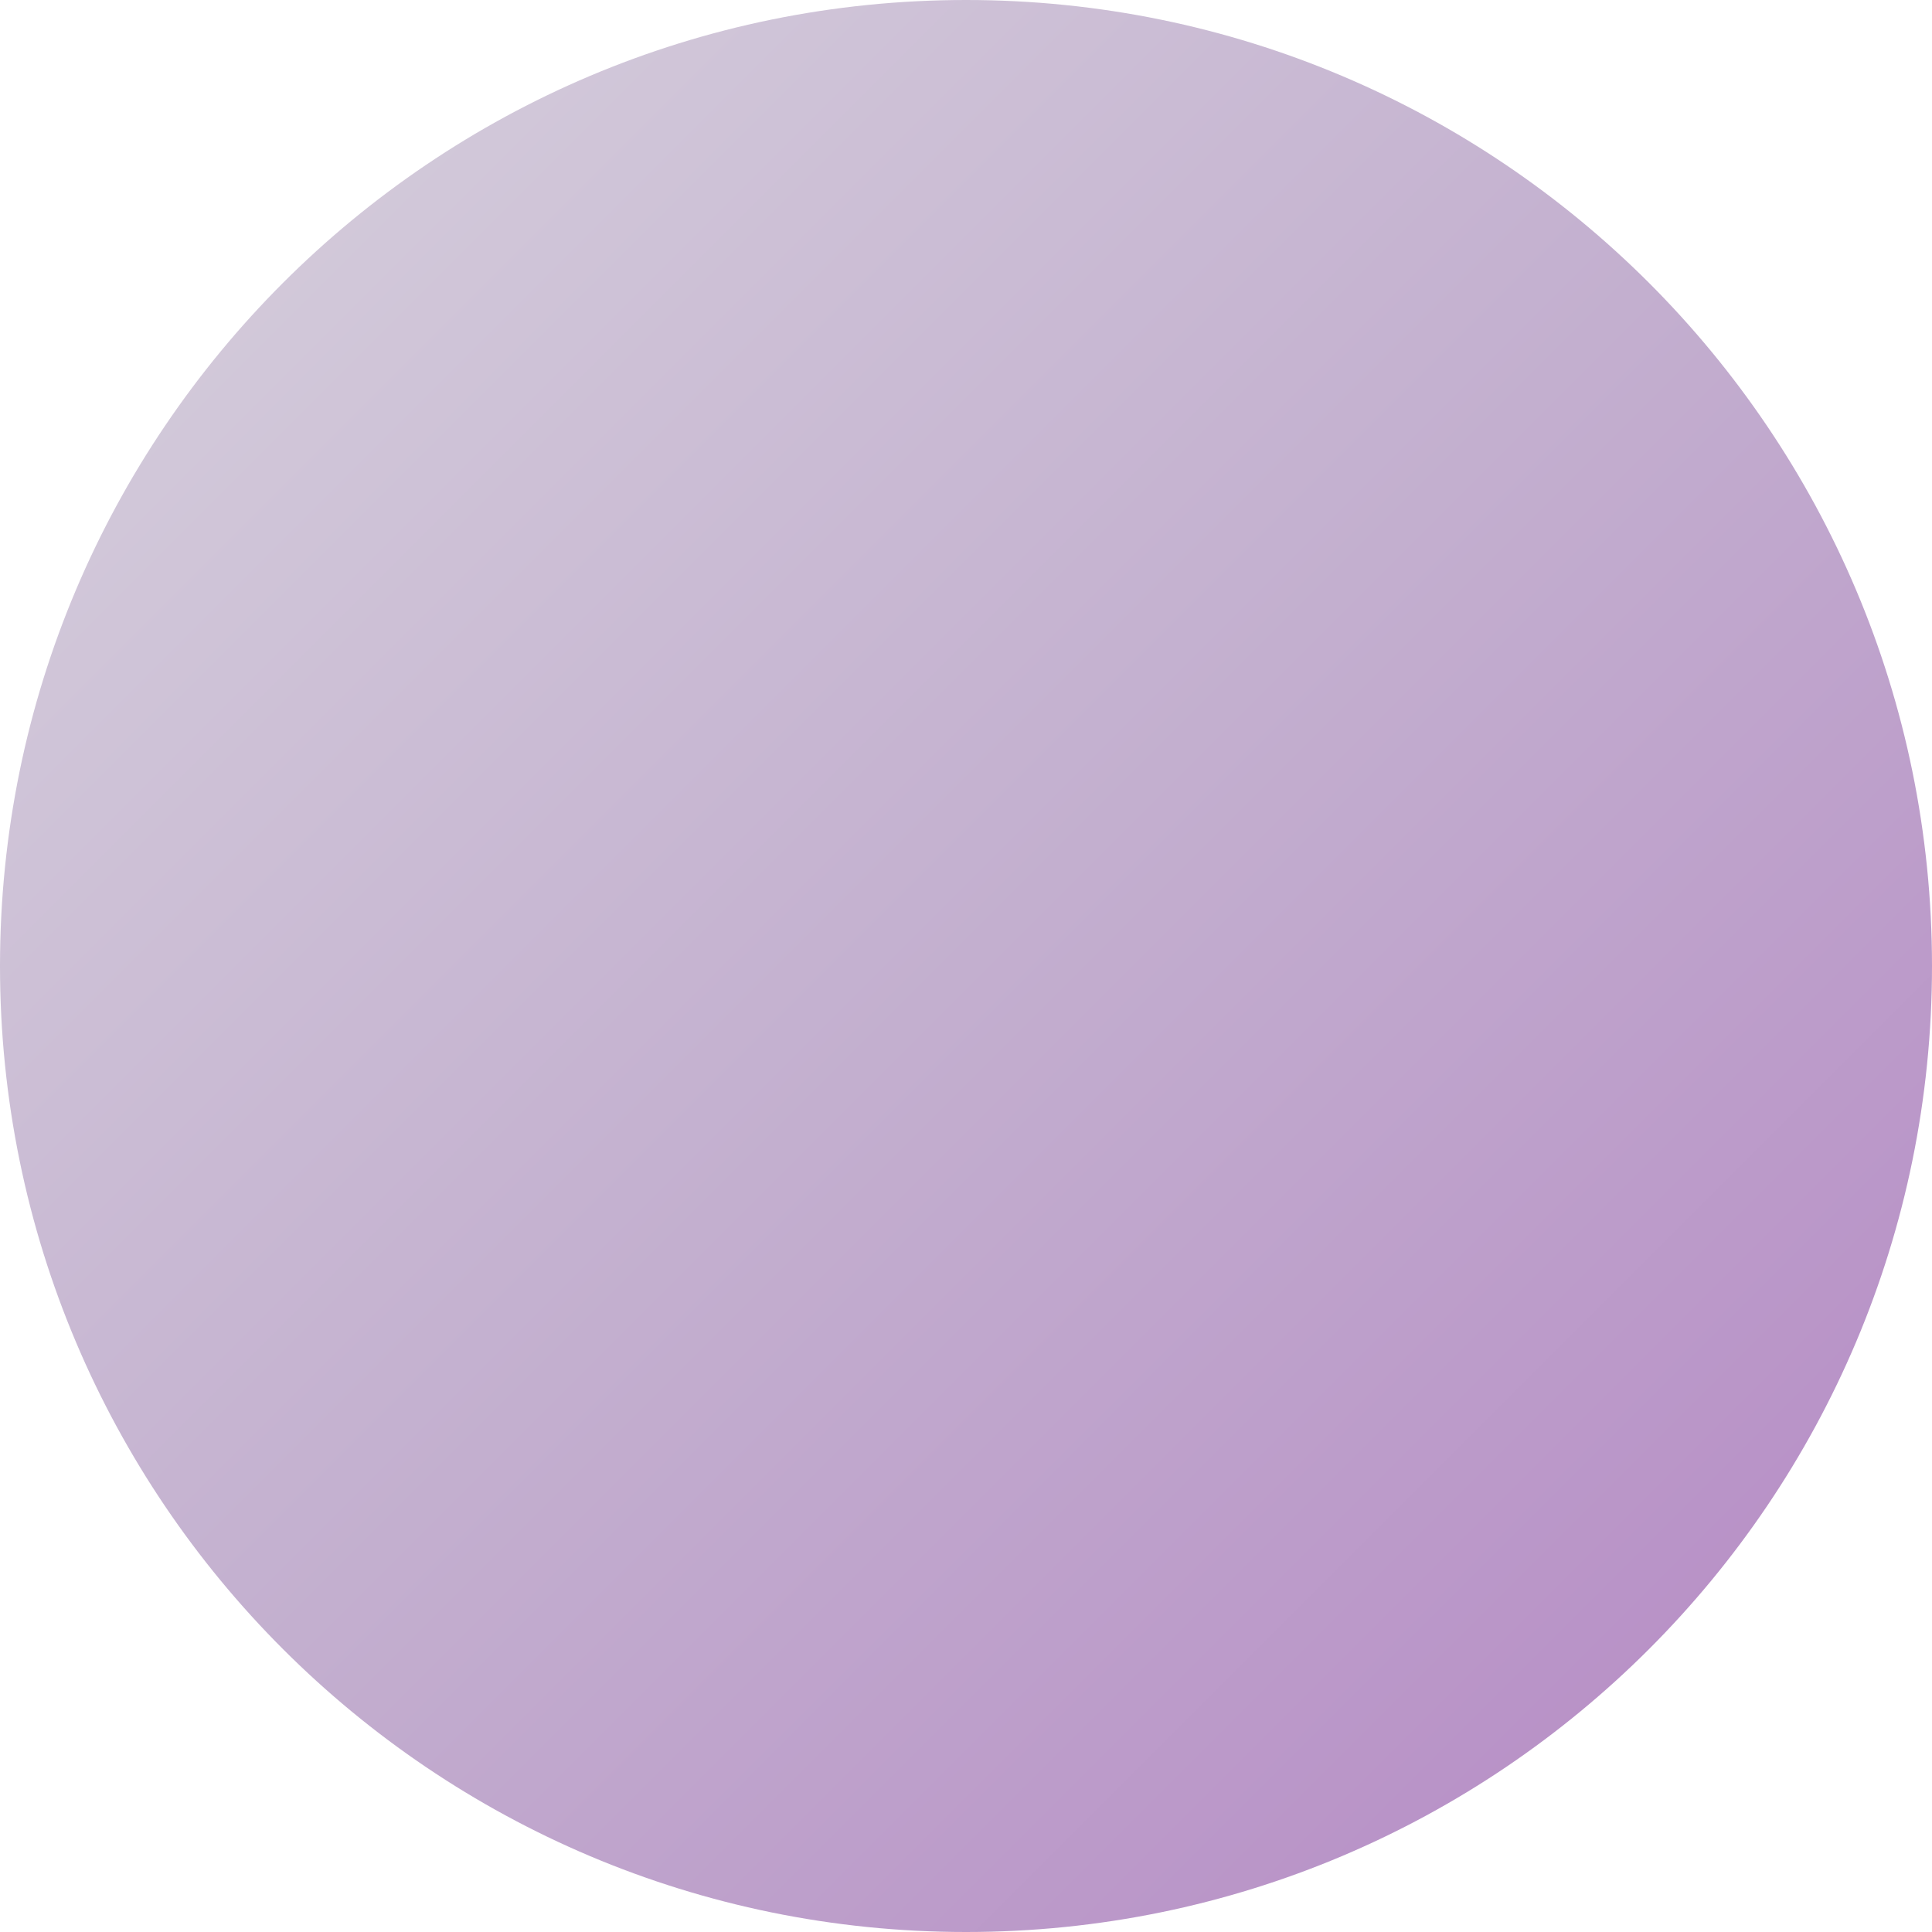
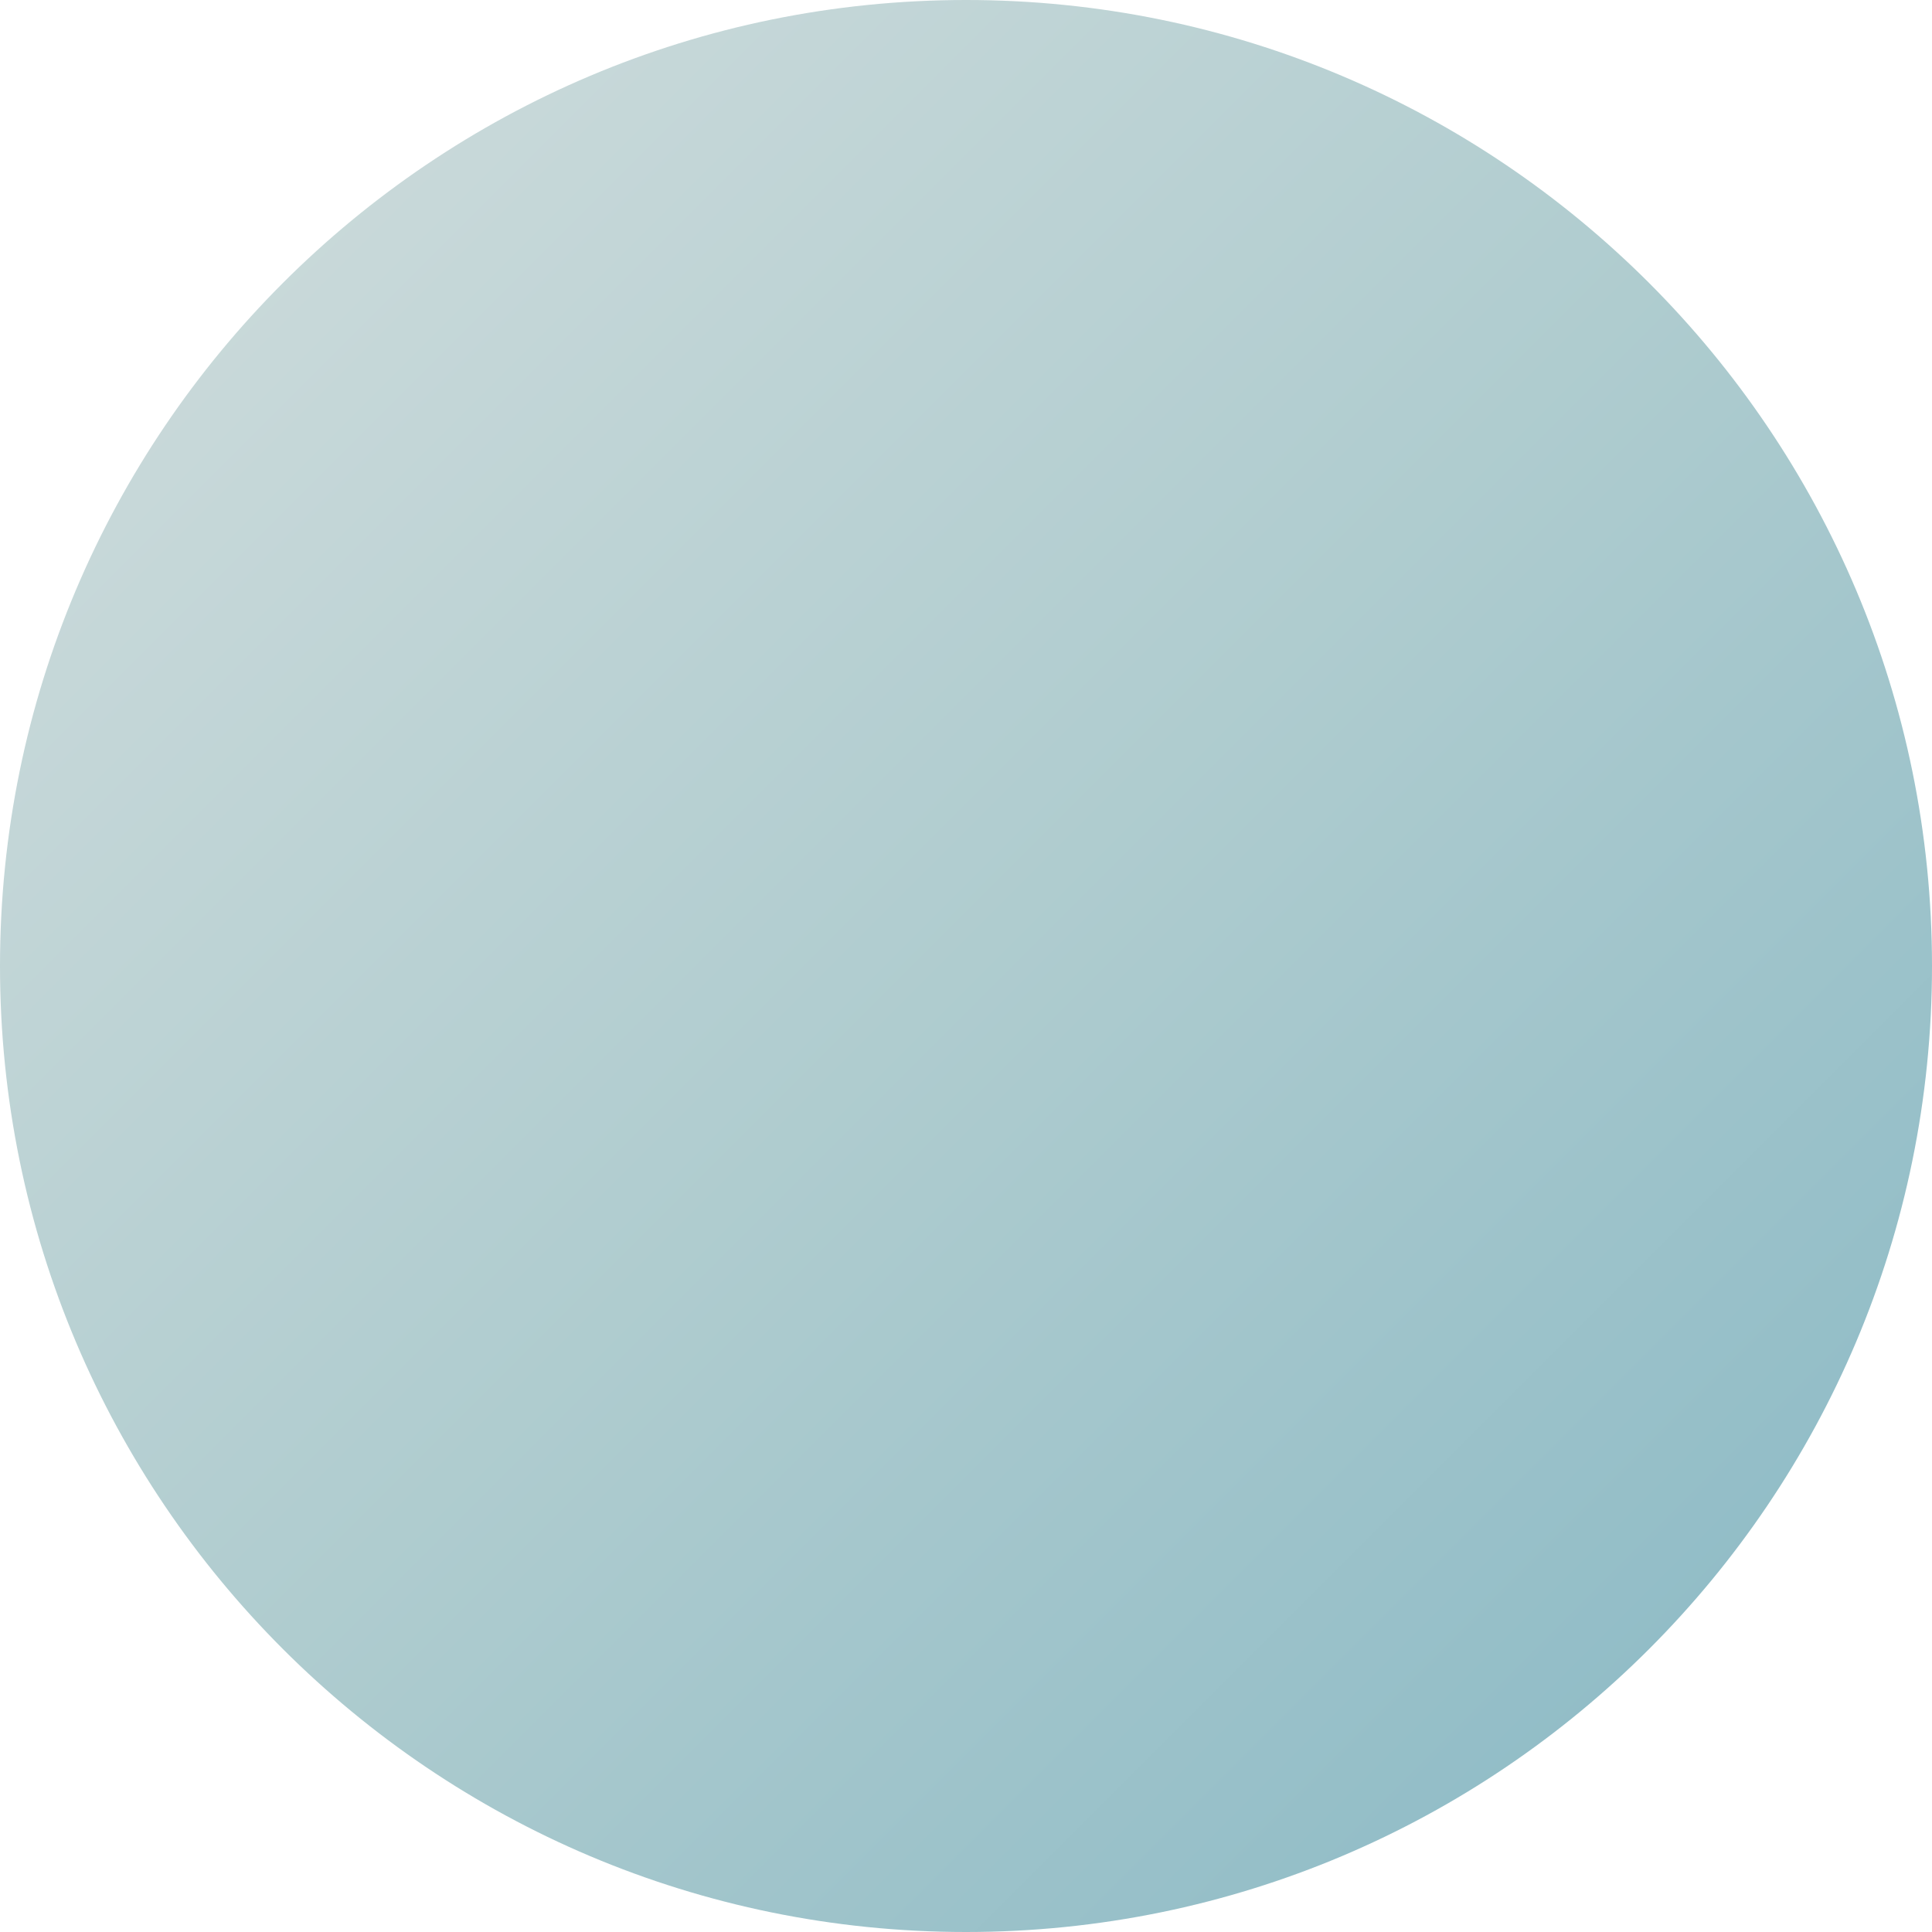
<svg xmlns="http://www.w3.org/2000/svg" width="48" height="48" viewBox="0 0 48 48">
  <defs>
-     <linearGradient id="grad_1751474891" x1="0%" y1="0%" x2="100%" y2="100%">
-       <stop offset="0%" style="stop-color:#d8d3de;stop-opacity:1" />
-       <stop offset="50%" style="stop-color:#c3afcf;stop-opacity:1" />
-       <stop offset="100%" style="stop-color:#b486c4;stop-opacity:1" />
+     <linearGradient id="grad_1751492081" x1="0%" y1="0%" x2="100%" y2="100%">
+       <stop offset="0%" style="stop-color:#d3dede;stop-opacity:1" />
+       <stop offset="50%" style="stop-color:#afcccf;stop-opacity:1" />
+       <stop offset="100%" style="stop-color:#86b7c4;stop-opacity:1" />
    </linearGradient>
-     <linearGradient id="grad_hover_1751474891" x1="0%" y1="0%" x2="100%" y2="100%">
-       <stop offset="0%" style="stop-color:#aca0ba;stop-opacity:1" />
-       <stop offset="50%" style="stop-color:#9f7cb4;stop-opacity:1" />
-       <stop offset="100%" style="stop-color:#9a55b2;stop-opacity:1" />
+     <linearGradient id="grad_hover_1751492081" x1="0%" y1="0%" x2="100%" y2="100%">
+       <stop offset="0%" style="stop-color:#a0baba;stop-opacity:1" />
+       <stop offset="50%" style="stop-color:#7cafb4;stop-opacity:1" />
+       <stop offset="100%" style="stop-color:#559fb2;stop-opacity:1" />
    </linearGradient>
-     <linearGradient id="grad_active_1751474891" x1="0%" y1="0%" x2="100%" y2="100%">
-       <stop offset="0%" style="stop-color:#776290;stop-opacity:1" />
-       <stop offset="50%" style="stop-color:#73478d;stop-opacity:1" />
-       <stop offset="100%" style="stop-color:#703285;stop-opacity:1" />
+     <linearGradient id="grad_active_1751492081" x1="0%" y1="0%" x2="100%" y2="100%">
+       <stop offset="0%" style="stop-color:#629090;stop-opacity:1" />
+       <stop offset="50%" style="stop-color:#47868d;stop-opacity:1" />
+       <stop offset="100%" style="stop-color:#327485;stop-opacity:1" />
    </linearGradient>
  </defs>
  <style>
    .logo-circle {
-       fill: url(#grad_1751474891);
+       fill: url(#grad_1751492081);
      transition: fill 0.2s ease, transform 0.1s ease;
      cursor: pointer;
    }
    
    .logo-circle:hover {
-       fill: url(#grad_hover_1751474891);
+       fill: url(#grad_hover_1751492081);
    }
    
    .logo-circle:active {
-       fill: url(#grad_active_1751474891);
+       fill: url(#grad_active_1751492081);
      transform: translateY(2px);
    }
  </style>
  <circle cx="24" cy="24" r="24" class="logo-circle" />
</svg>
